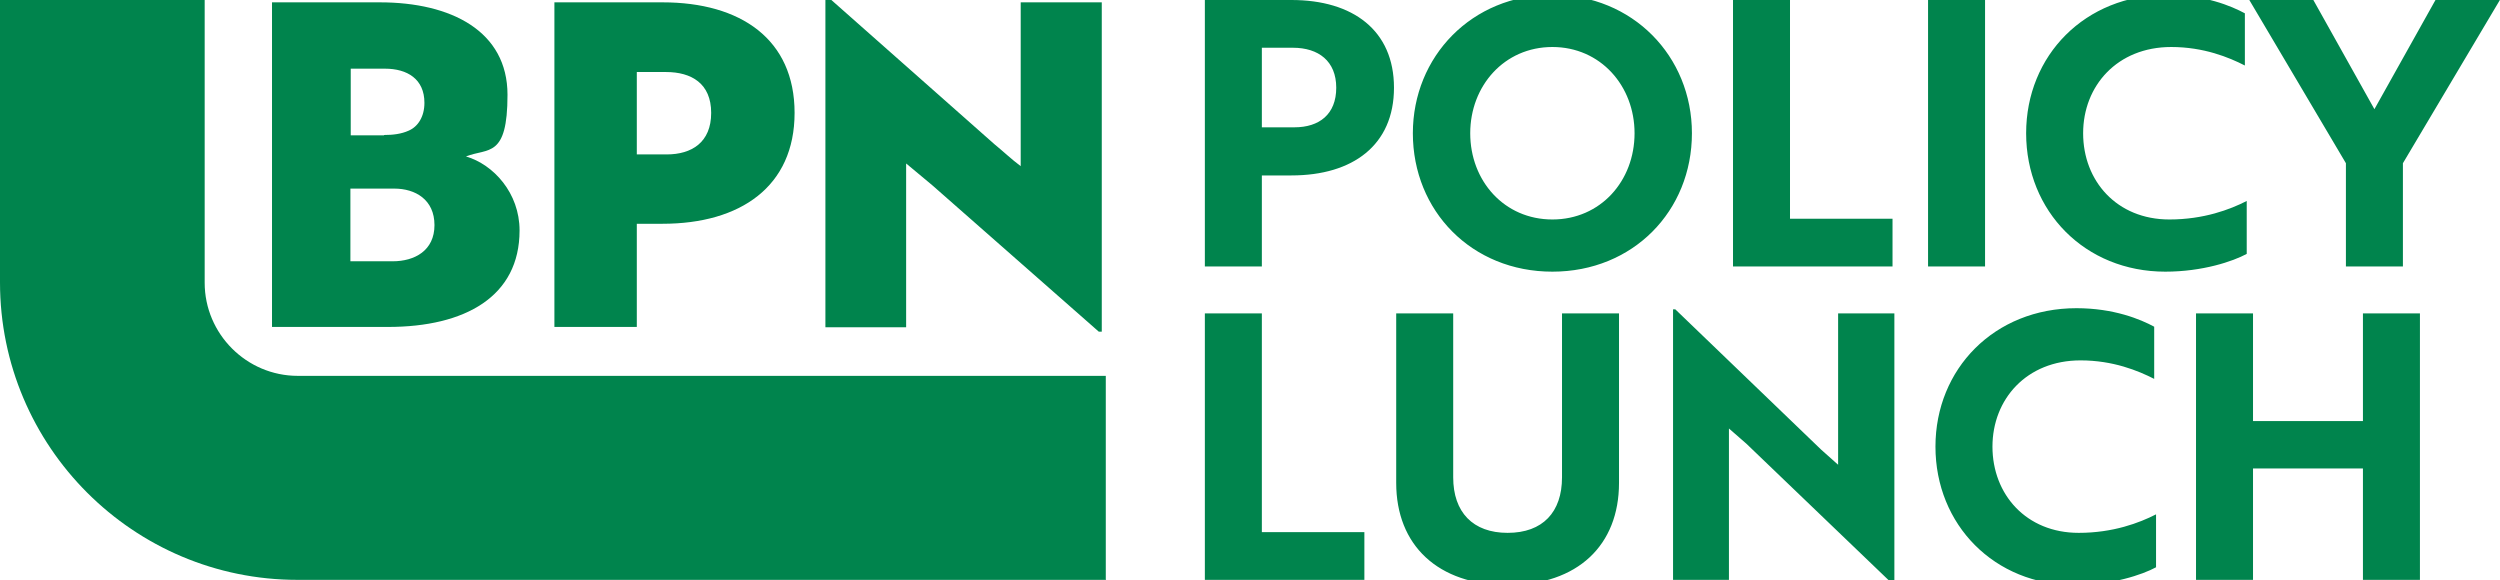
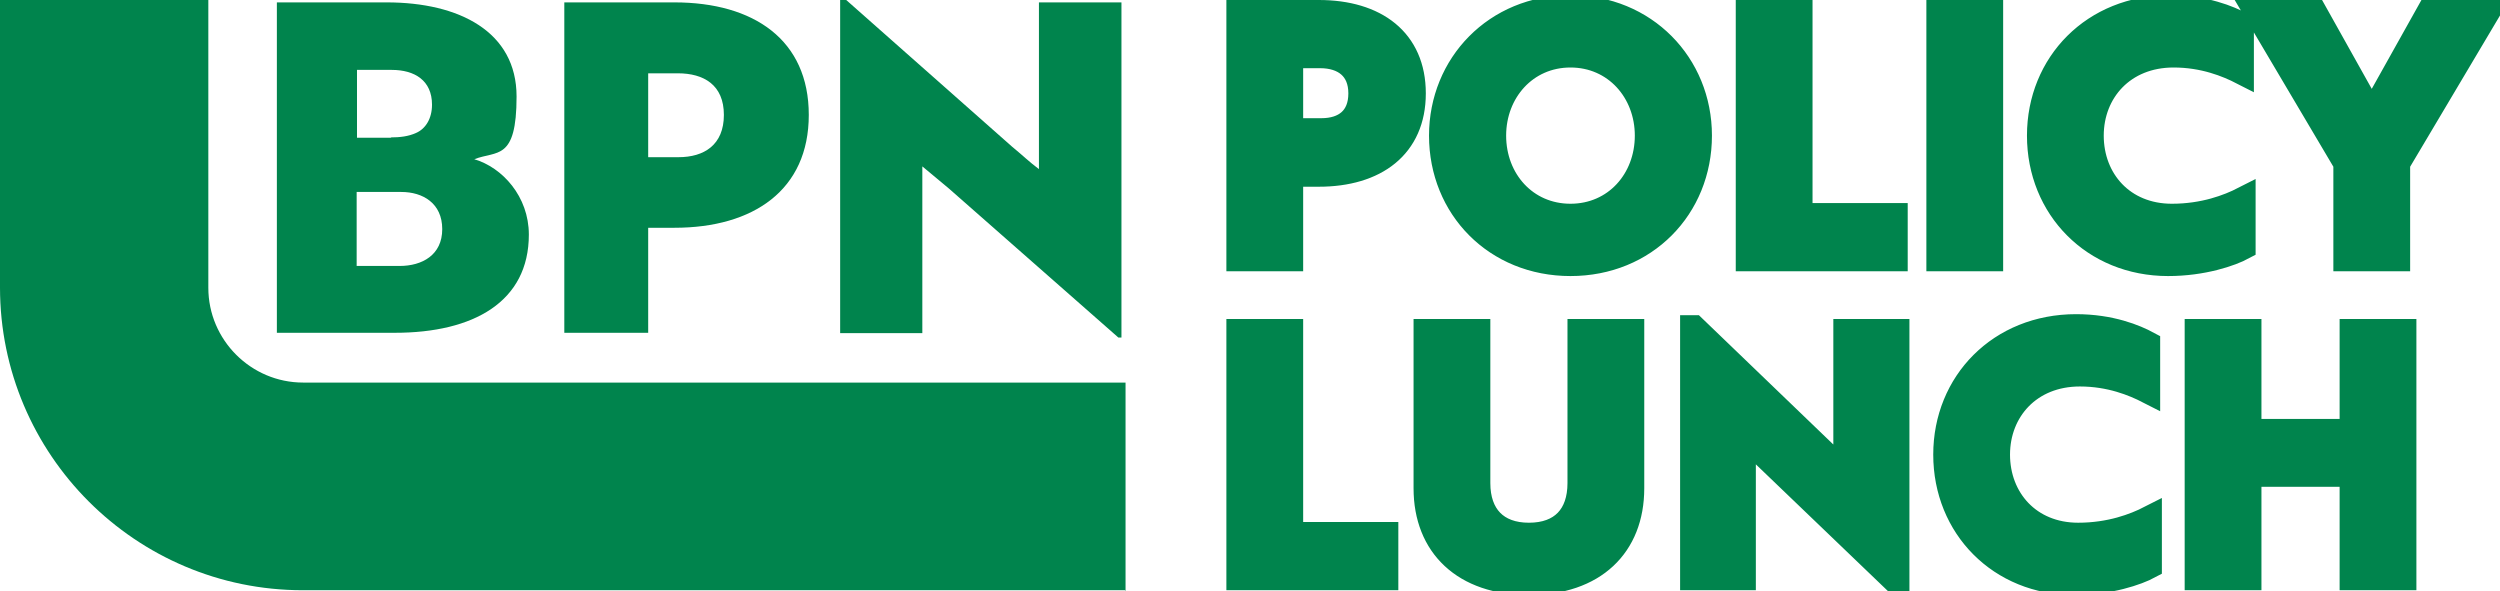
- <svg xmlns="http://www.w3.org/2000/svg" viewBox="17.6 26.7 746.3 173.1" role="img" aria-label="BPN Policy Lunch">
+ <svg xmlns="http://www.w3.org/2000/svg" viewBox="17.6 26.7 733.2 173.1" role="img" aria-label="BPN Policy Lunch">
  <path fill="#00844d" d="M347.5,199.8H106.4c-49,0-88.8-39.8-88.8-88.8V26.7h61.1v84.4c0,15.3,12.5,27.8,27.8,27.8h241.2v61.1Z" />
  <g>
    <path fill="#00844d" d="M172.7,95.5c0,19.7-16.2,28.8-39.3,28.8h-34.6V27.4h32.2c21.3,0,38.1,8.6,38.1,27.6s-5.8,15.8-12.4,18.4c8.2,2.4,16,10.9,16,22.1ZM132.2,67c2.7,0,5.2-.3,7.4-1.3,2.8-1.2,4.7-4.2,4.7-8.3,0-7.1-5.1-10.2-11.8-10.2h-10.2v19.9h10ZM122.3,104.7h12.5c6.6,0,12.5-3.2,12.5-10.8s-5.7-10.9-12-10.9h-13.1v21.7Z" />
    <path fill="#00844d" d="M207.7,93.5v30.8h-24.6V27.4h32.3c23.3,0,39.4,11,39.4,33s-16.2,33.1-39.4,33.1h-7.7ZM207.7,48.2v24.6h8.9c7.5,0,13.3-3.6,13.3-12.4s-5.9-12.2-13.5-12.2h-8.8Z" />
    <path fill="#00844d" d="M345.6,125.7l-49.7-43.7-7.8-6.5v48.9h-24.1V26.1h1.1l49.3,43.6c2.7,2.2,5.2,4.6,7.9,6.6V27.4h24.2v98.3h-.9Z" />
  </g>
-   <path fill="#00844d" d="M403.127 79.07C421.468 79.07 433.732 70.011 433.732 52.885C433.732 35.76 421.468 26.7 403.127 26.7H377.273V106.25H394.288V79.07ZM403.569 40.953C411.192 40.953 416.496 44.93 416.496 52.885C416.496 60.84 411.413 64.707 404.011 64.707H394.288V40.953Z M439.366 66.475C439.366 89.677 456.934 107.797 481.02 107.797C505.106 107.797 522.673 89.677 522.673 66.475C522.673 43.494 504.995 25.153 481.02 25.153C456.934 25.153 439.366 43.604 439.366 66.475ZM456.492 66.475C456.492 52.333 466.656 40.732 481.02 40.732C495.383 40.732 505.548 52.333 505.548 66.475C505.548 80.728 495.383 92.218 481.02 92.218C466.656 92.218 456.492 80.728 456.492 66.475Z M582.556 106.25V91.997H551.952V26.7H534.937V106.25Z M610.178 106.25V26.7H593.163V106.25Z M687.739 30.677C683.651 28.468 675.696 25.153 664.537 25.153C640.009 25.153 622.442 43.273 622.442 66.475C622.442 89.788 640.009 107.797 663.985 107.797C675.144 107.797 684.204 104.703 688.292 102.493V86.694C683.32 89.235 675.475 92.218 665.2 92.218C649.511 92.218 639.457 80.728 639.457 66.475C639.457 52.333 649.621 40.732 665.752 40.732C675.475 40.732 682.988 43.825 687.739 46.256Z M689.065 26.7 717.902 75.424V106.25H734.917V75.424L763.864 26.7H744.64L726.409 59.293L708.179 26.7Z" />
-   <path fill="#00844d" d="M424.893 199.8V185.547H394.288V120.25H377.273V199.8Z M500.907 120.25H483.892V169.195C483.892 179.581 478.147 185.768 467.651 185.768C457.265 185.768 451.409 179.581 451.409 169.195V120.25H434.395V170.853C434.395 189.414 446.769 201.347 467.651 201.347C488.643 201.347 500.907 189.414 500.907 170.853Z M583.109 201.015V120.25H566.315V165.439L561.233 160.909L517.701 119.035H517.038V199.8H533.722V154.611L538.914 159.141L582.556 201.015Z M660.67 124.227C656.582 122.018 648.627 118.703 637.468 118.703C612.94 118.703 595.373 136.823 595.373 160.025C595.373 183.338 612.94 201.347 636.916 201.347C648.075 201.347 657.135 198.253 661.223 196.043V180.244C656.251 182.785 648.406 185.768 638.131 185.768C622.442 185.768 612.388 174.278 612.388 160.025C612.388 145.883 622.552 134.282 638.683 134.282C648.406 134.282 655.919 137.375 660.67 139.806Z M739.999 199.8V120.25H722.984V152.401H690.17V120.25H673.155V199.8H690.17V166.544H722.984V199.8Z" />
+   <path fill="#00844d" stroke="#00844d" stroke-width="7" stroke-linejoin="miter" d="M404.352 77.962C421.079 77.962 432.264 69.699 432.264 54.081C432.264 38.463 421.079 30.2 404.352 30.2H380.773V102.75H396.291V77.962ZM404.755 43.199C411.708 43.199 416.544 46.826 416.544 54.081C416.544 61.336 411.909 64.863 405.158 64.863H396.291V43.199Z M440.203 66.475C440.203 87.635 456.224 104.161 478.19 104.161C500.157 104.161 516.178 87.635 516.178 66.475C516.178 45.516 500.056 28.789 478.19 28.789C456.224 28.789 440.203 45.617 440.203 66.475ZM455.821 66.475C455.821 53.577 465.091 42.997 478.19 42.997C491.29 42.997 500.56 53.577 500.56 66.475C500.56 79.474 491.29 89.953 478.19 89.953C465.091 89.953 455.821 79.474 455.821 66.475Z M573.593 102.75V89.751H545.681V30.2H530.163V102.75Z M601.583 102.75V30.2H586.066V102.75Z M675.12 33.828C671.391 31.812 664.136 28.789 653.959 28.789C631.59 28.789 615.568 45.315 615.568 66.475C615.568 87.736 631.59 104.161 653.455 104.161C663.633 104.161 671.895 101.339 675.624 99.324V84.915C671.089 87.232 663.935 89.953 654.564 89.953C640.255 89.953 631.086 79.474 631.086 66.475C631.086 53.577 640.356 42.997 655.068 42.997C663.935 42.997 670.787 45.818 675.12 48.035Z M679.129 30.2 705.428 74.637V102.75H720.946V74.637L747.346 30.2H729.813L713.187 59.925L696.561 30.2Z" />
+   <path fill="#00844d" stroke="#00844d" stroke-width="7" stroke-linejoin="miter" d="M424.202 196.3V183.301H396.291V123.75H380.773V196.3Z M496.328 123.75H480.81V168.388C480.81 177.86 475.571 183.503 465.998 183.503C456.526 183.503 451.186 177.86 451.186 168.388V123.75H435.668V169.9C435.668 186.828 446.954 197.711 465.998 197.711C485.143 197.711 496.328 186.828 496.328 169.9Z M574.096 197.408V123.75H558.78V164.962L554.145 160.831L514.444 122.642H513.84V196.3H529.055V155.088L533.791 159.219L573.593 197.408Z M647.633 127.377C643.904 125.362 636.649 122.339 626.472 122.339C604.103 122.339 588.081 138.865 588.081 160.025C588.081 181.286 604.103 197.711 625.968 197.711C636.145 197.711 644.408 194.889 648.136 192.874V178.465C643.602 180.782 636.448 183.503 627.077 183.503C612.768 183.503 603.599 173.024 603.599 160.025C603.599 147.127 612.869 136.547 627.581 136.547C636.448 136.547 643.3 139.368 647.633 141.585Z M722.781 196.3V123.75H707.263V153.072H677.337V123.75H661.819V196.3H677.337V165.97H707.263V196.3Z" />
</svg>
